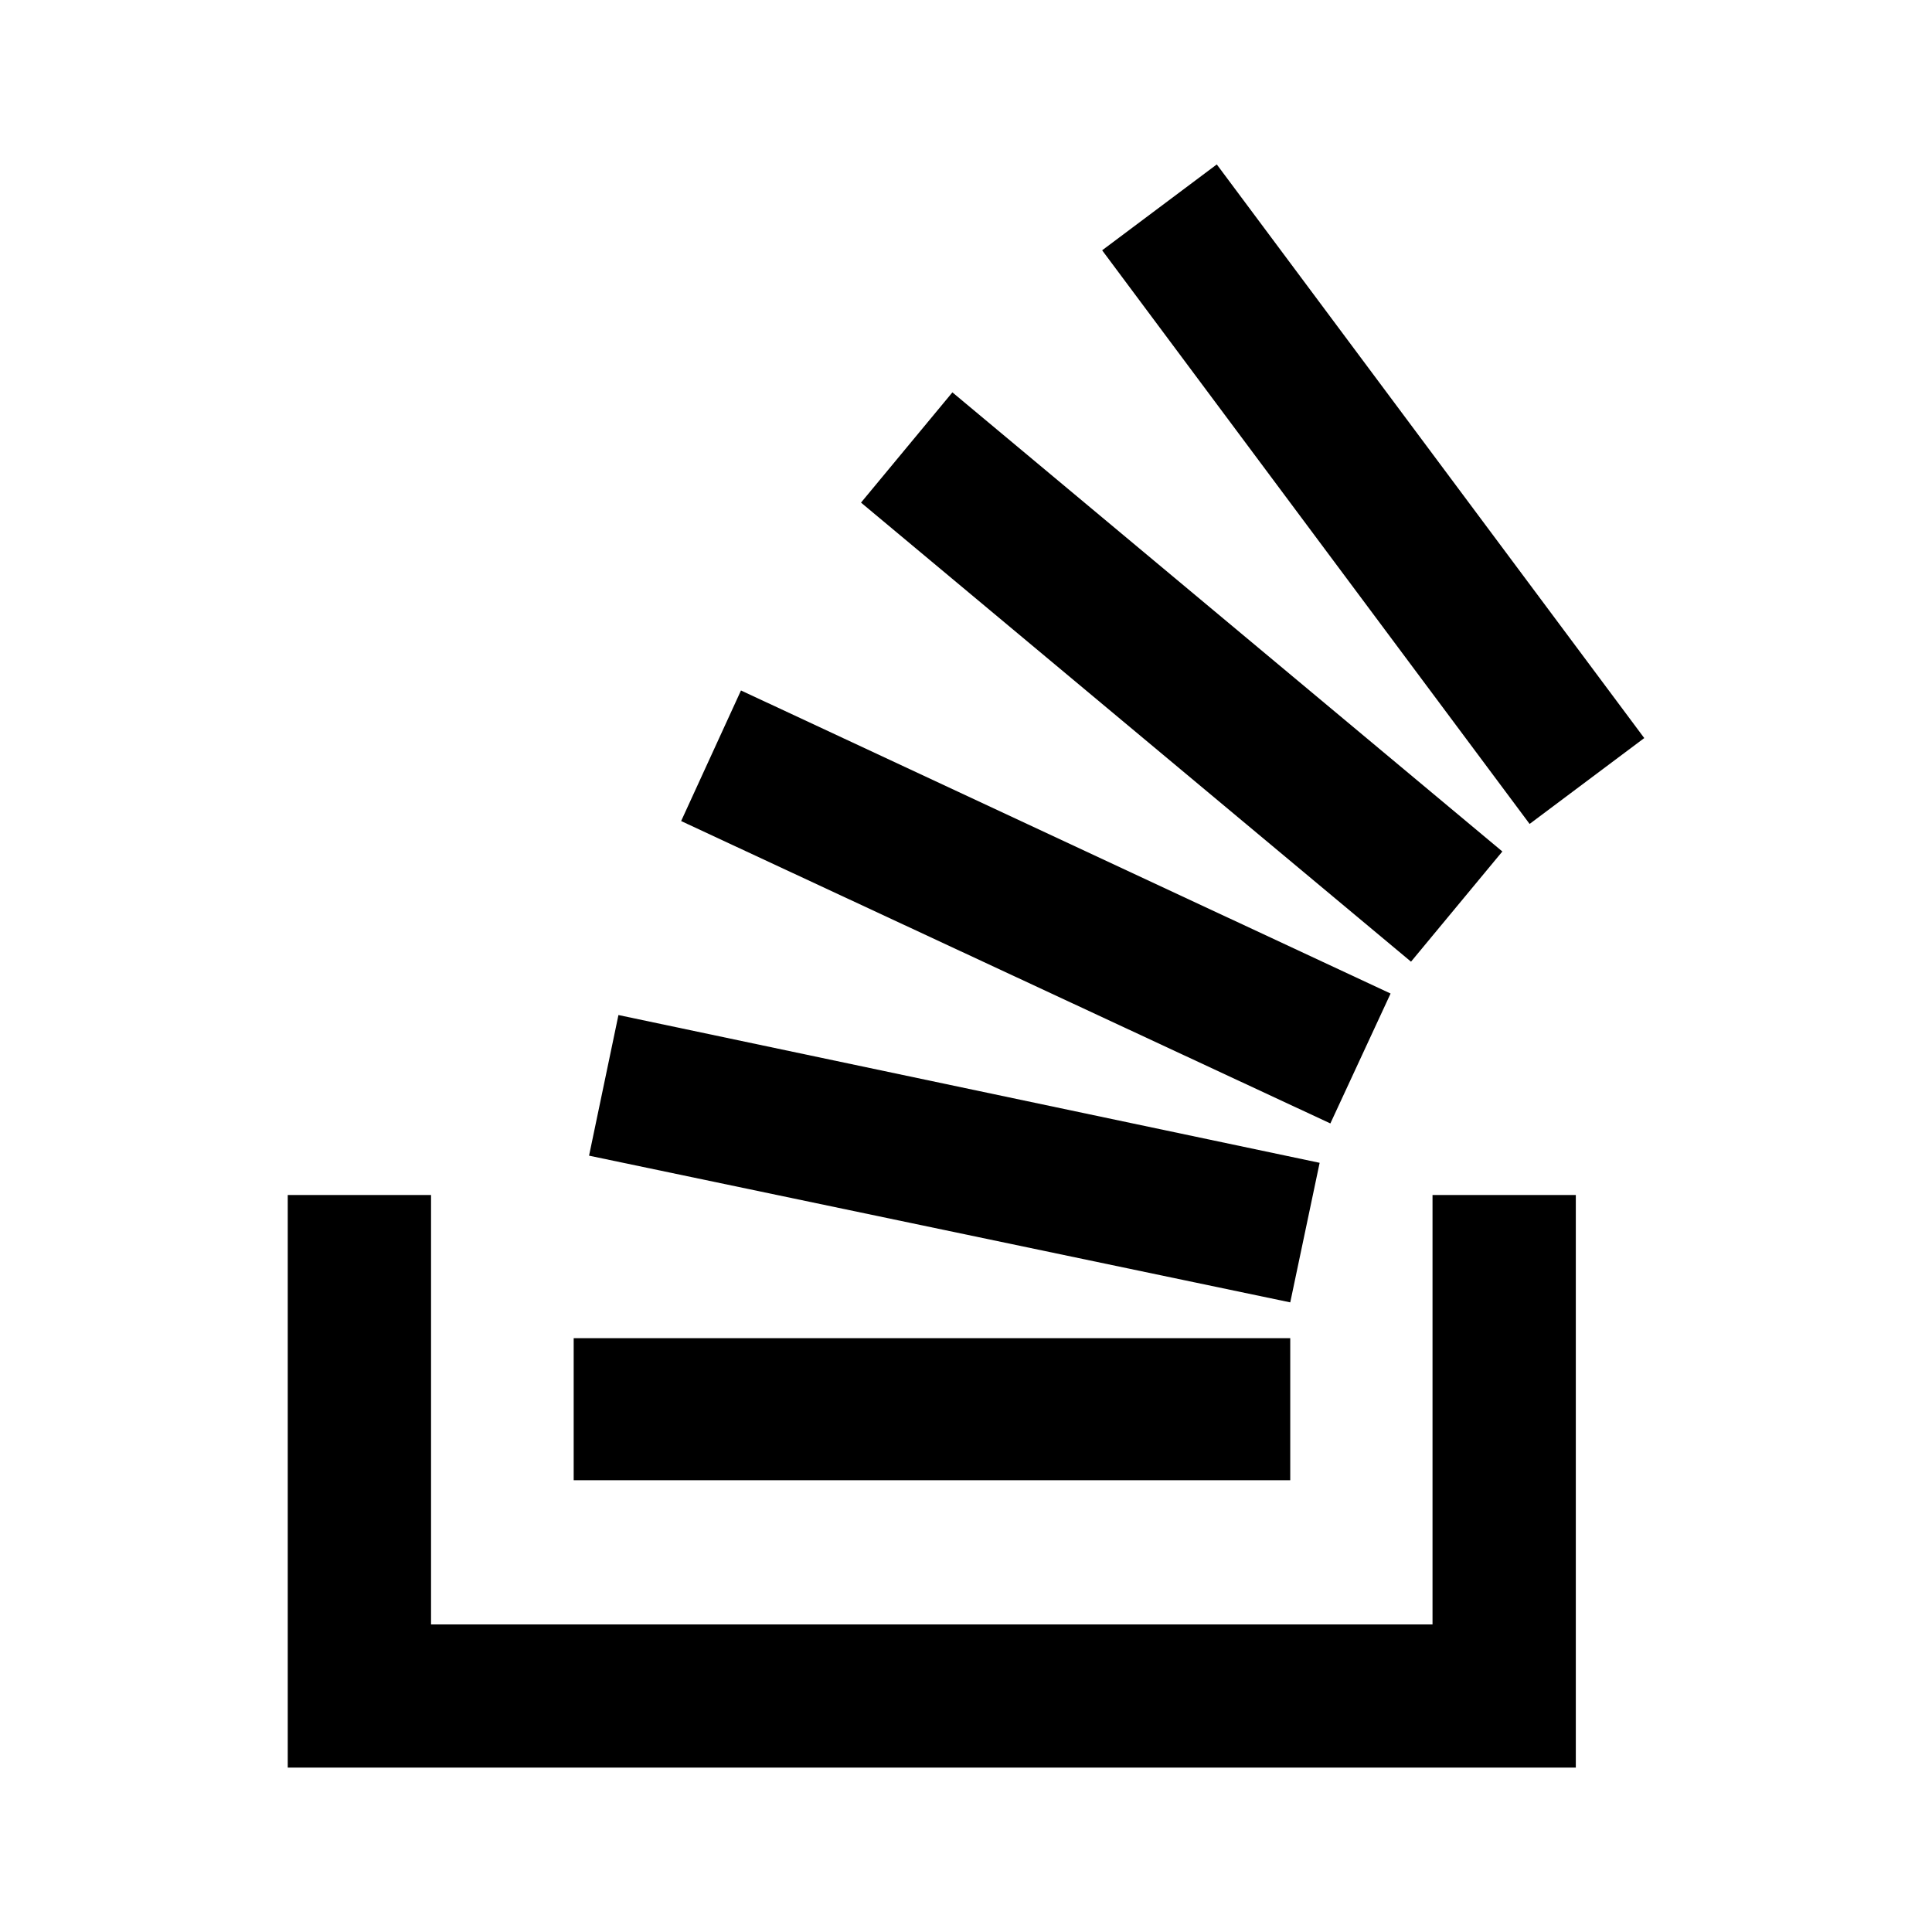
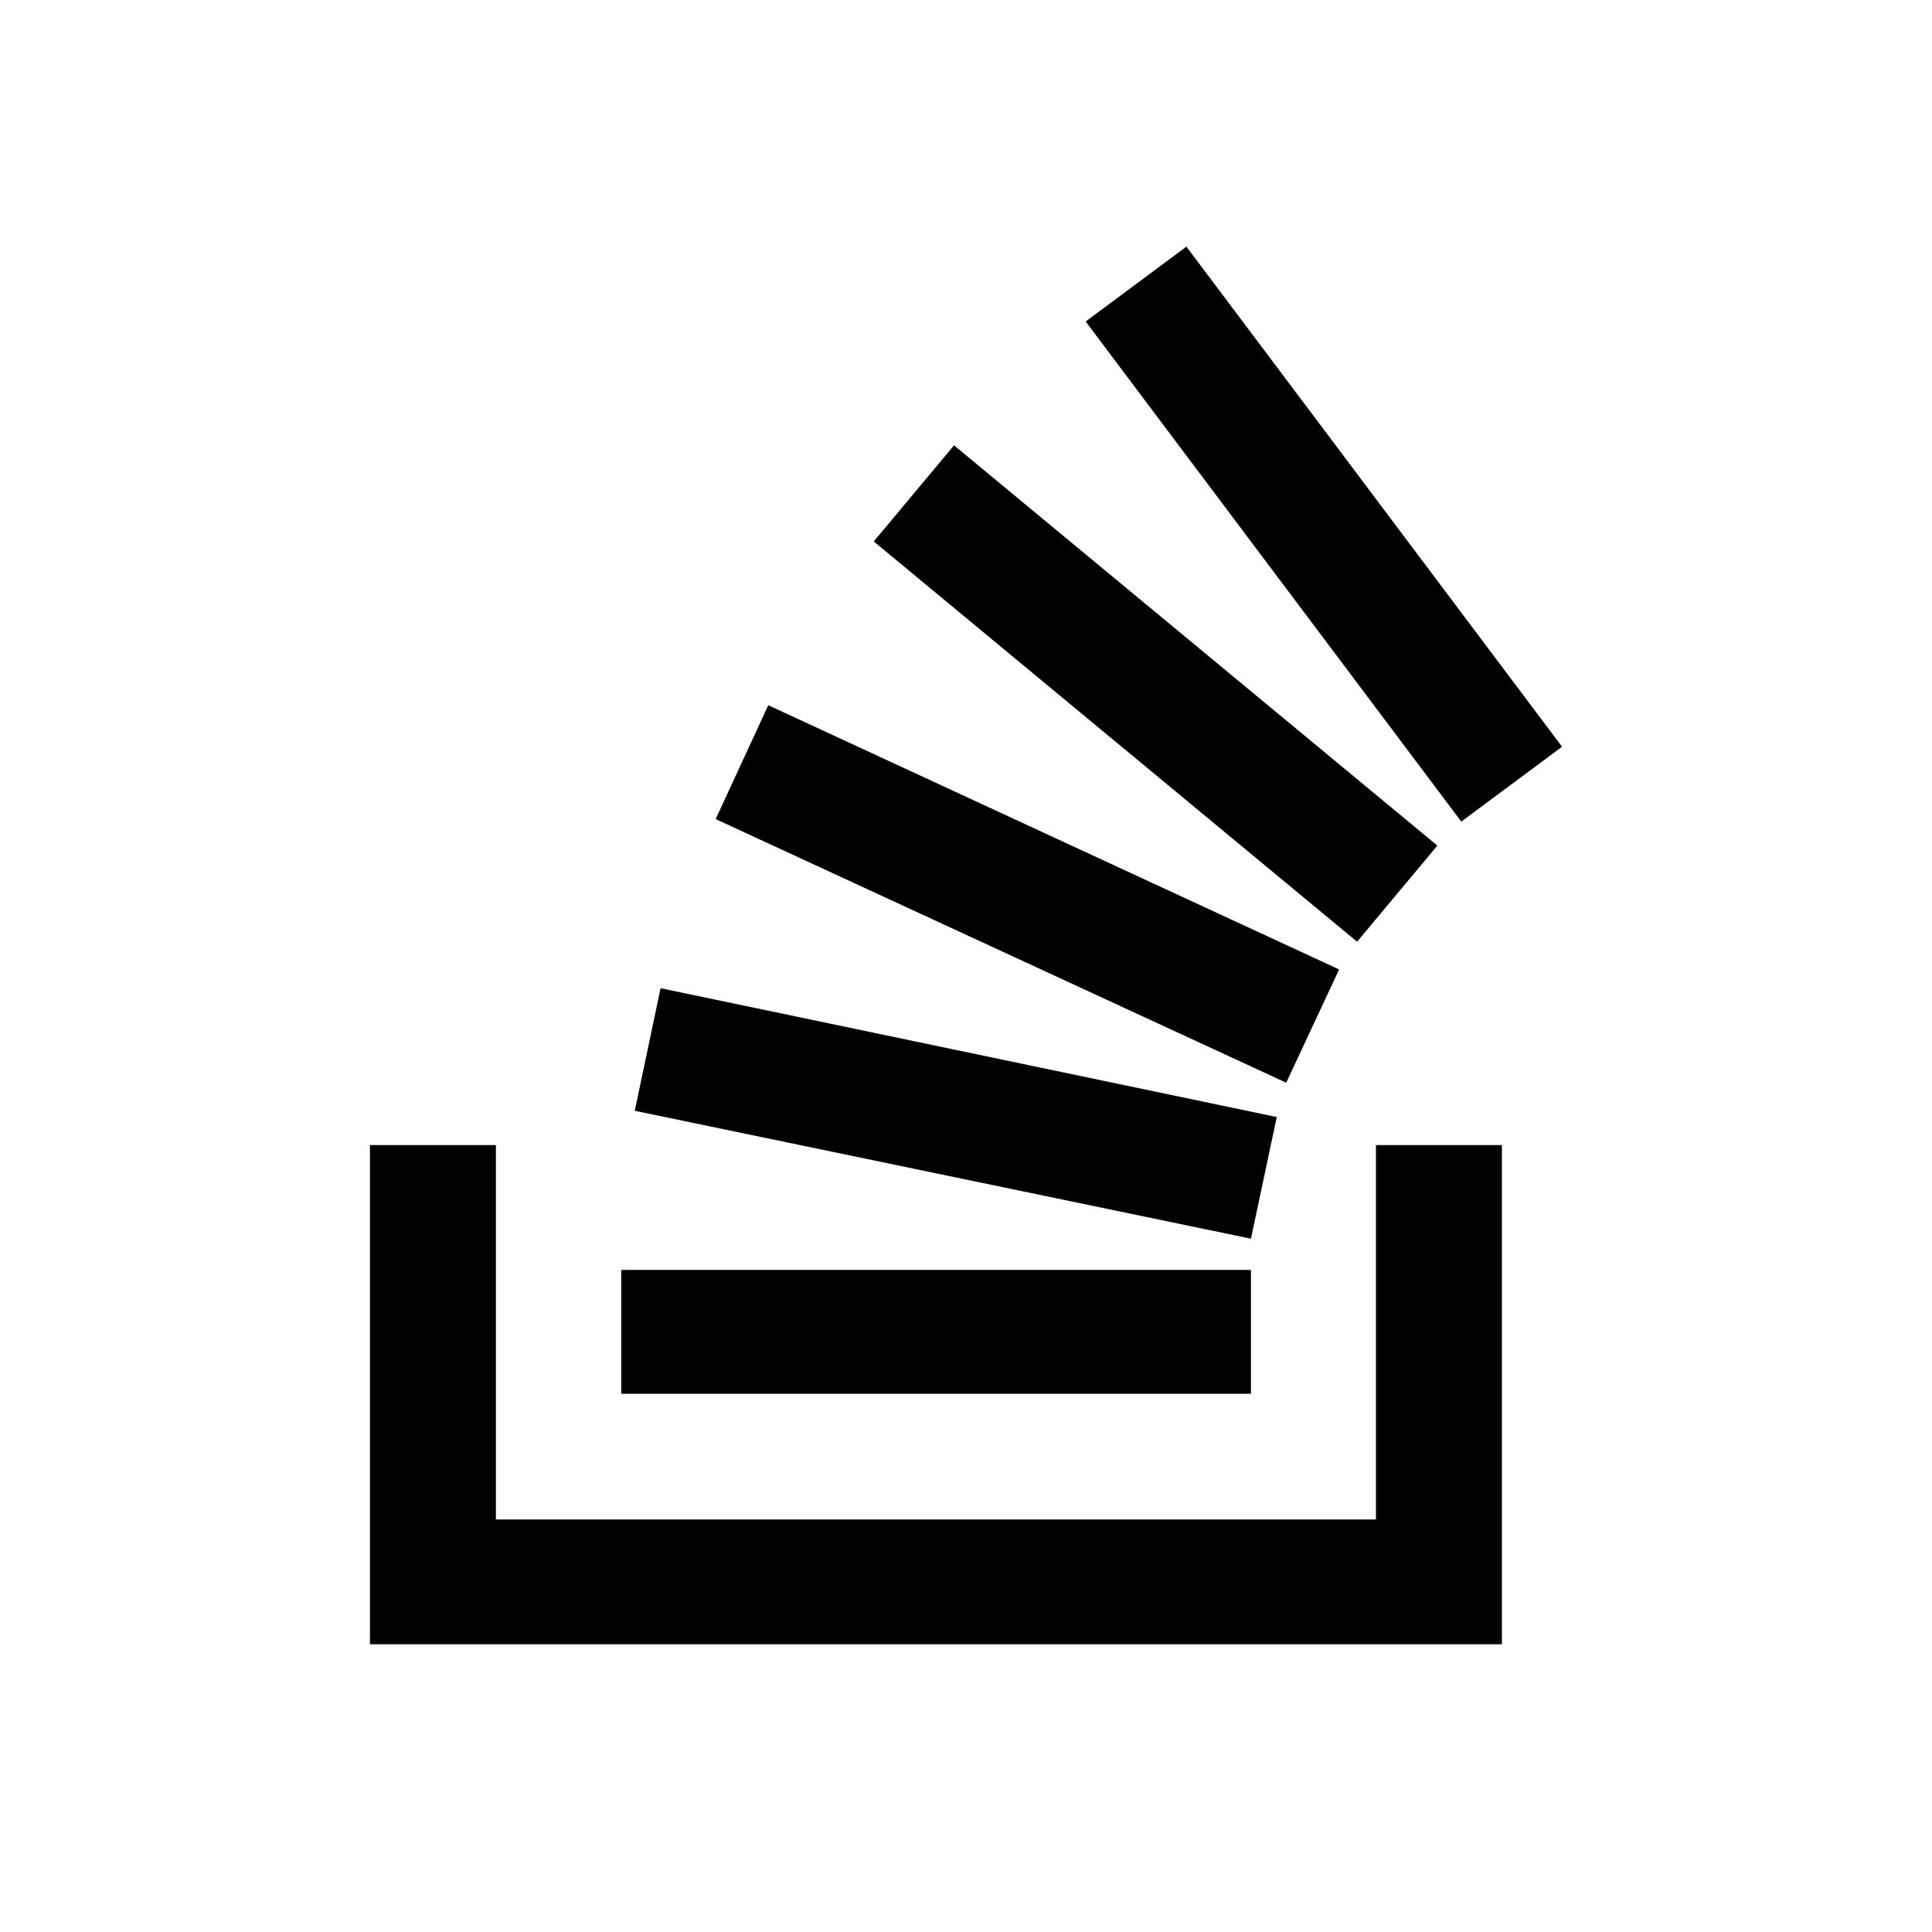
<svg xmlns="http://www.w3.org/2000/svg" width="47" height="47" viewBox="0 0 47 47" fill="none">
-   <path d="M32.103 28.288L15.045 24.693L14.33 28.114L31.388 31.683L32.103 28.288ZM36.548 20.714L23.169 9.545L20.946 12.227L34.326 23.395L36.548 20.714ZM33.829 24.17L18.026 16.797L16.57 19.974L32.364 27.33L33.829 24.17ZM29.601 4L26.812 6.089L37.211 20.044L40 17.955L29.601 4ZM31.388 32.554H13.956V36.01H31.388V32.554ZM34.849 39.518H10.486V29.071H7V43H38.335V29.071H34.849V39.518Z" fill="black" />
+   <path d="M31.06 27.174L16.07 24.04L15.442 27.022L30.432 30.134L31.06 27.174ZM34.967 20.571L23.209 10.834L21.256 13.172L33.014 22.909L34.967 20.571ZM32.577 23.584L18.69 17.156L17.41 19.926L31.29 26.339L32.577 23.584ZM28.862 6L26.411 7.821L35.549 19.987L38 18.166L28.862 6ZM30.432 30.893H15.113V33.906H30.432V30.893ZM33.473 36.964H12.064V27.857H9V40H36.537V27.857H33.473V36.964Z" fill="black" />
</svg>
